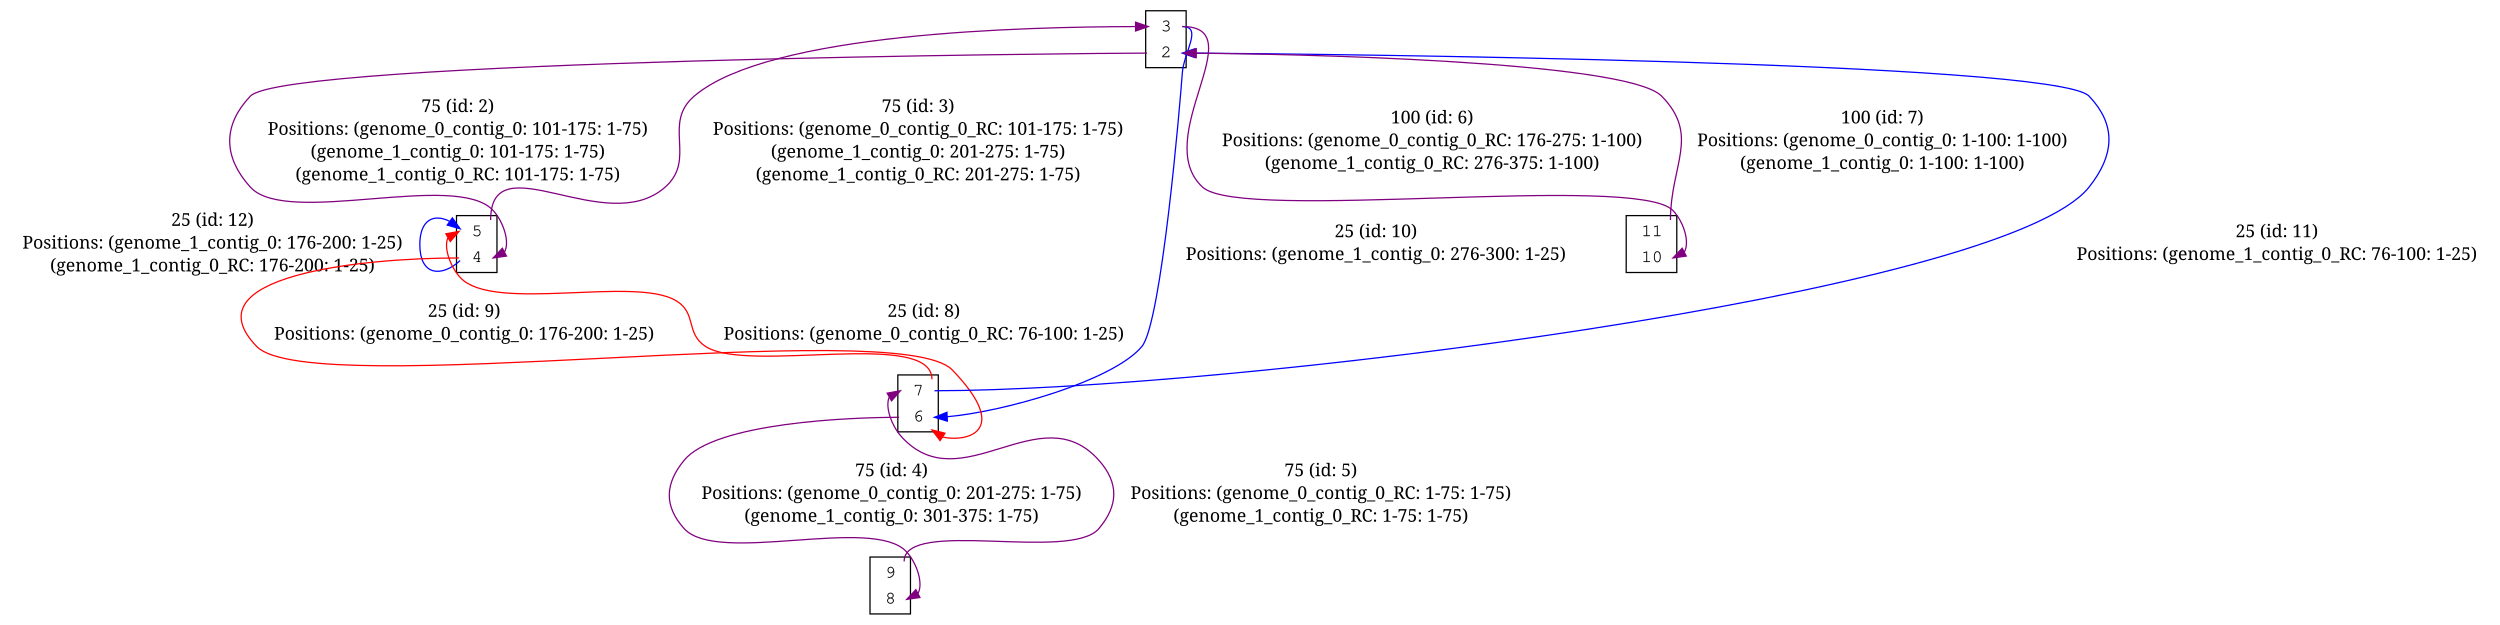
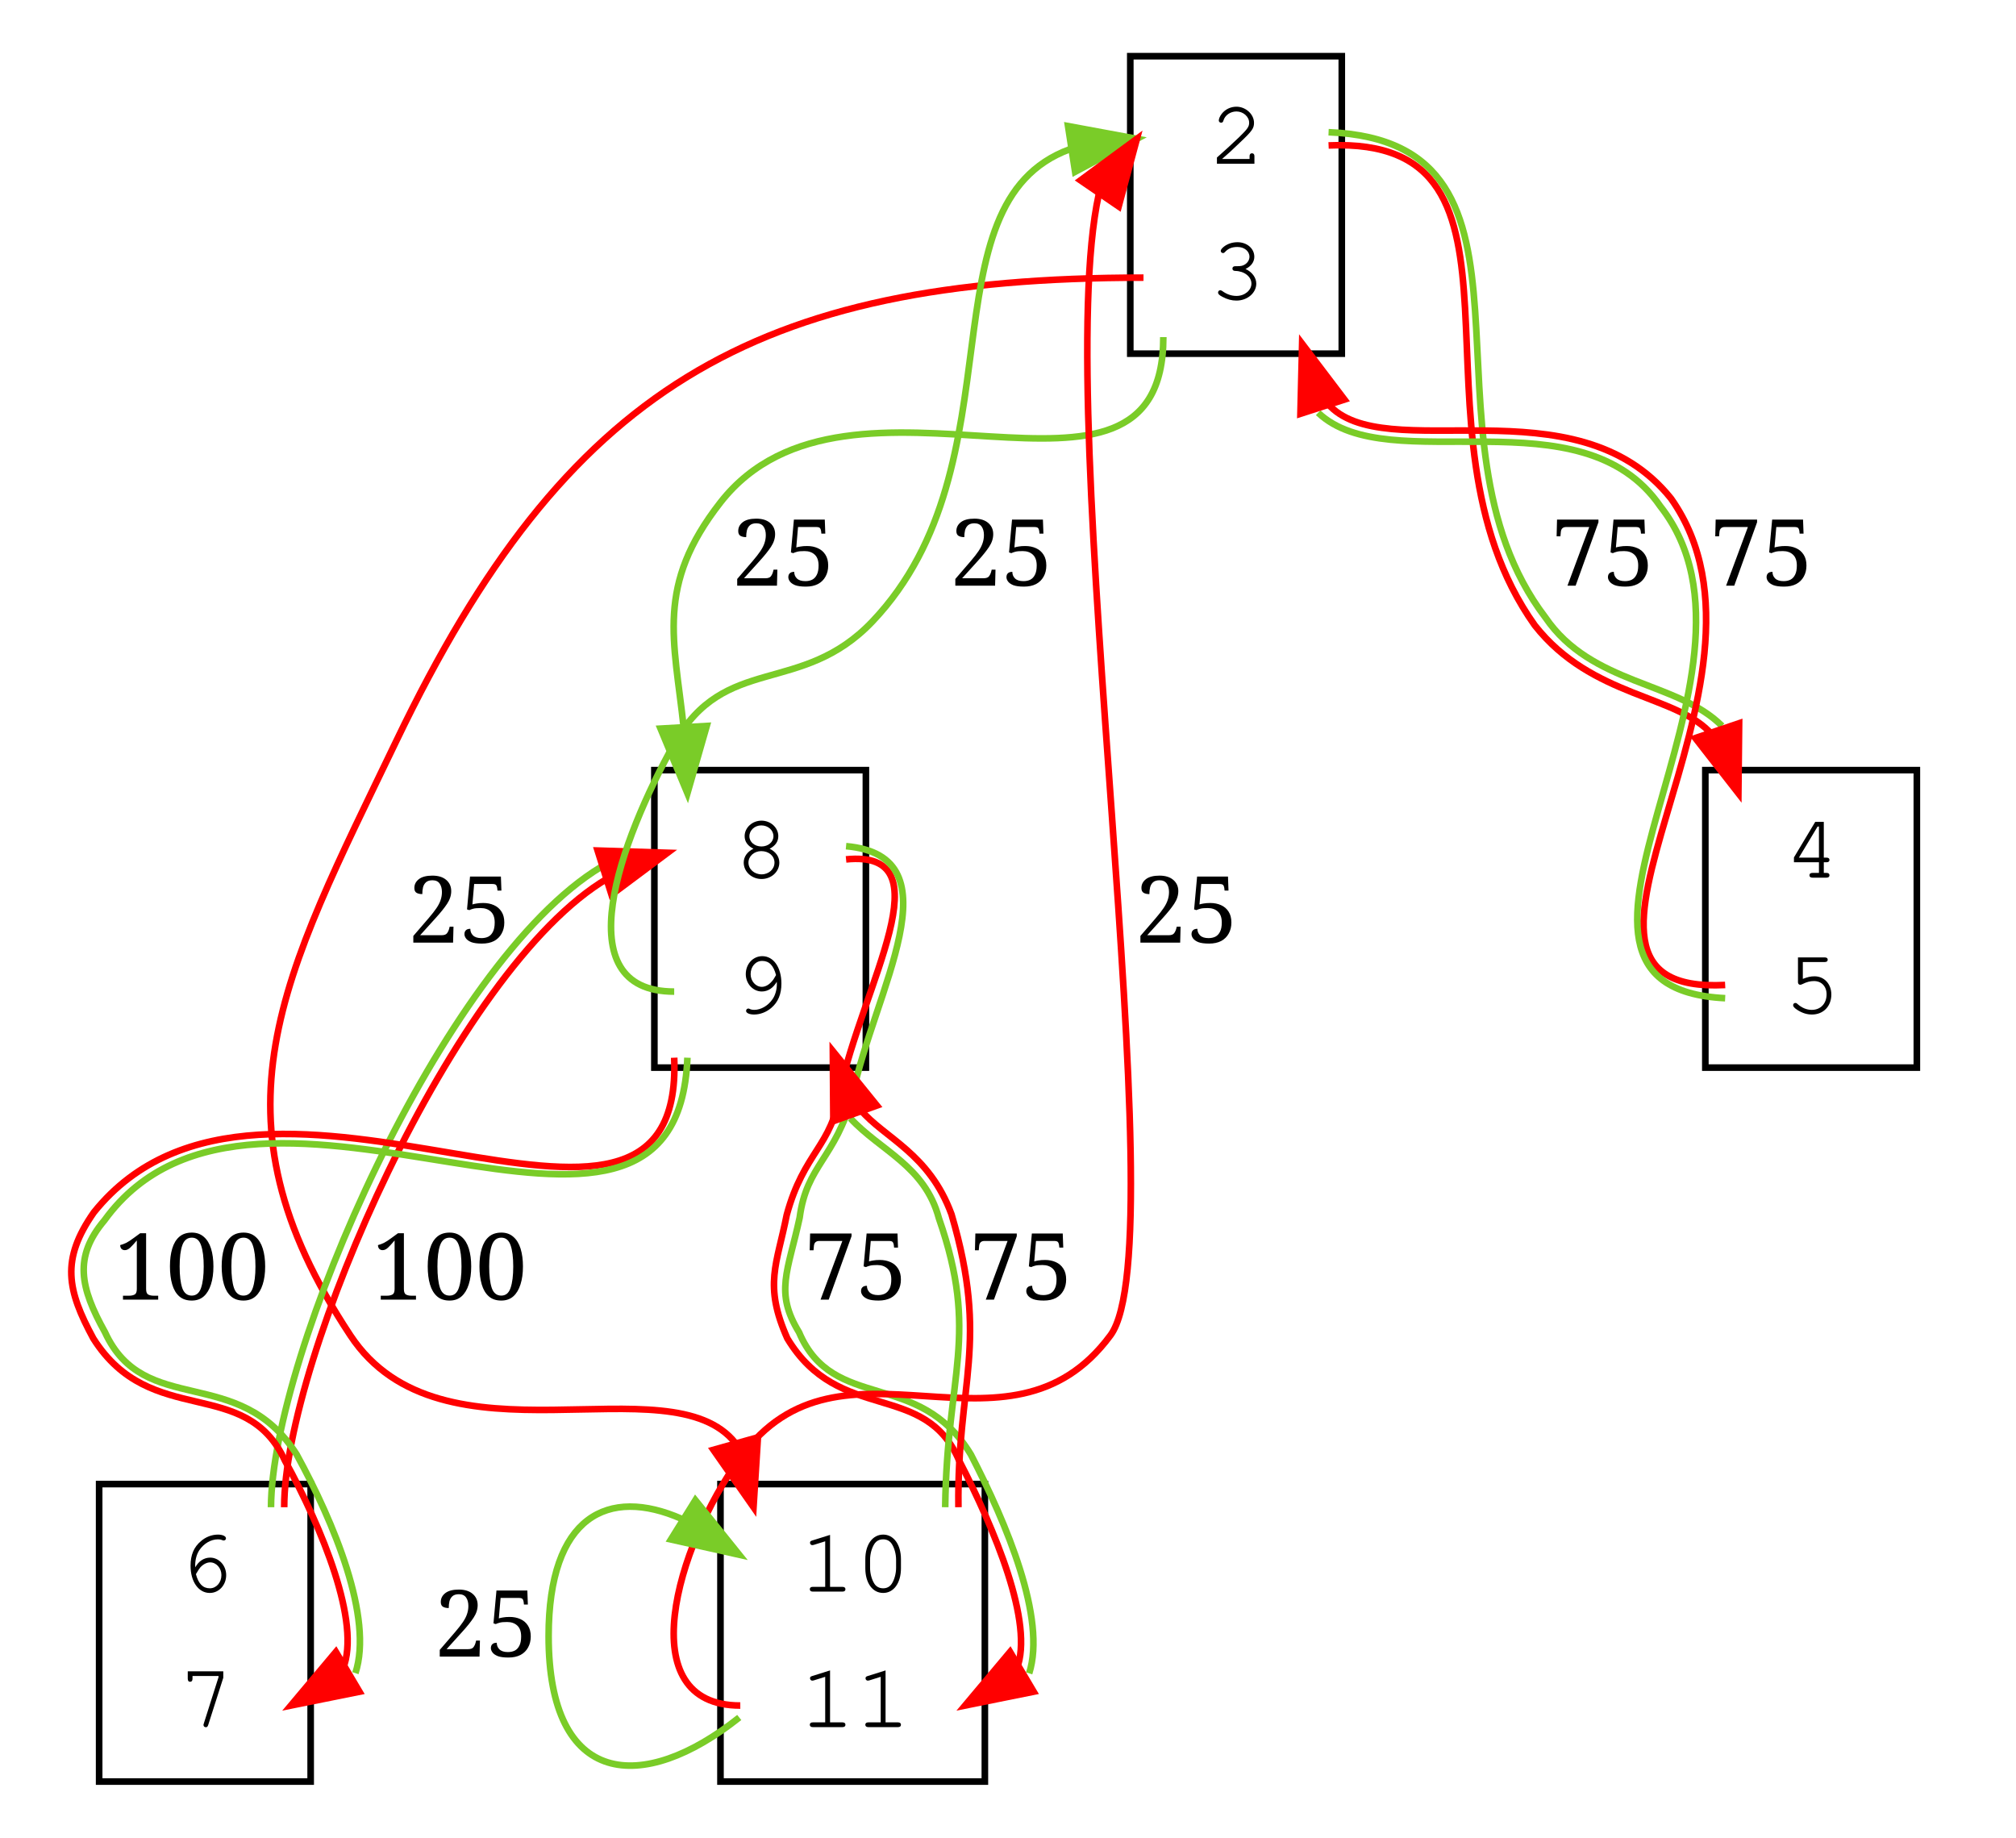
- <svg xmlns="http://www.w3.org/2000/svg" width="1977pt" height="494pt" viewBox="0.00 0.00 1977.00 494.00">
-   <g id="graph1" class="graph" transform="scale(1 1) rotate(0) translate(4 490)">
-     <polygon fill="white" stroke="white" points="-4,5 -4,-490 1974,-490 1974,5 -4,5" />
+ <svg xmlns="http://www.w3.org/2000/svg" width="305pt" height="278pt" viewBox="0.00 0.00 305.00 278.00">
+   <g id="graph1" class="graph" transform="scale(1 1) rotate(0) translate(4 274)">
+     <polygon fill="white" stroke="white" points="-4,5 -4,-274 302,-274 302,5 -4,5" />
    <g id="node1" class="node">
-       <polygon fill="white" stroke="white" points="945,-485.5 891,-485.5 891,-432.5 945,-432.5 945,-485.5" />
-       <polygon fill="white" stroke="white" points="902,-436.5 902,-481.5 934,-481.5 934,-436.5 902,-436.5" />
-       <polygon fill="none" stroke="black" points="902,-436.5 902,-481.5 934,-481.5 934,-436.5 902,-436.5" />
-       <text text-anchor="start" x="914" y="-465.233" font-family="Courier,monospace" font-size="14.00">3</text>
-       <text text-anchor="start" x="914" y="-444.733" font-family="Courier,monospace" font-size="14.00">2</text>
+       <polygon fill="white" stroke="white" points="210,-269.5 156,-269.5 156,-216.5 210,-216.5 210,-269.5" />
+       <polygon fill="white" stroke="white" points="167,-220.5 167,-265.5 199,-265.5 199,-220.5 167,-220.5" />
+       <polygon fill="none" stroke="black" points="167,-220.5 167,-265.5 199,-265.5 199,-220.5 167,-220.5" />
+       <text text-anchor="start" x="179" y="-249.233" font-family="Courier,monospace" font-size="14.00">2</text>
+       <text text-anchor="start" x="179" y="-228.733" font-family="Courier,monospace" font-size="14.00">3</text>
    </g>
    <g id="node2" class="node">
-       <polygon fill="white" stroke="white" points="400,-323.5 346,-323.5 346,-270.5 400,-270.5 400,-323.5" />
-       <polygon fill="white" stroke="white" points="357,-274.5 357,-319.5 389,-319.5 389,-274.5 357,-274.5" />
-       <polygon fill="none" stroke="black" points="357,-274.5 357,-319.5 389,-319.5 389,-274.5 357,-274.5" />
-       <text text-anchor="start" x="369" y="-303.233" font-family="Courier,monospace" font-size="14.00">5</text>
-       <text text-anchor="start" x="369" y="-282.733" font-family="Courier,monospace" font-size="14.00">4</text>
+       <polygon fill="white" stroke="white" points="297,-161.5 243,-161.5 243,-108.5 297,-108.5 297,-161.5" />
+       <polygon fill="white" stroke="white" points="254,-112.5 254,-157.5 286,-157.5 286,-112.5 254,-112.5" />
+       <polygon fill="none" stroke="black" points="254,-112.5 254,-157.5 286,-157.5 286,-112.5 254,-112.5" />
+       <text text-anchor="start" x="266" y="-141.233" font-family="Courier,monospace" font-size="14.00">4</text>
+       <text text-anchor="start" x="266" y="-120.733" font-family="Courier,monospace" font-size="14.00">5</text>
    </g>
    <g id="edge2" class="edge">
-       <path fill="none" stroke="purple" d="M903,-448C863.566,-448 221.208,-442.544 194,-414 171.921,-390.837 172.485,-365.688 194,-342 222.819,-310.27 357.181,-355.23 386,-323.5 394.229,-314.44 399.36,-298.463 394.905,-290.614" />
-       <polygon fill="purple" stroke="purple" points="396.489,-287.493 386,-286 393.268,-293.708 396.489,-287.493" />
-       <text text-anchor="middle" x="358" y="-401.4" font-family="Times Roman,serif" font-size="14.00">75 (id: 2)</text>
-       <text text-anchor="middle" x="358" y="-383.4" font-family="Times Roman,serif" font-size="14.00">Positions: (genome_0_contig_0: 101-175: 1-75)</text>
-       <text text-anchor="middle" x="358" y="-365.4" font-family="Times Roman,serif" font-size="14.00">(genome_1_contig_0: 101-175: 1-75)</text>
-       <text text-anchor="middle" x="358" y="-347.4" font-family="Times Roman,serif" font-size="14.00">(genome_1_contig_0_RC: 101-175: 1-75)</text>
+       <path fill="none" stroke="#ff0000" d="M197,-252C231.548,-253.481 207.113,-209.003 228.195,-179.407 236.897,-168.347 249.848,-168.974 255.05,-162.829" />
+       <path fill="none" stroke="#7acc28" d="M197,-254C233.301,-252.519 208.866,-208.04 229.805,-180.593 236.8,-170.345 249.751,-170.971 256.518,-164.188" />
+       <polygon fill="#ff0000" stroke="#ff0000" points="259.112,-164.594 259,-154 252.481,-162.351 259.112,-164.594" />
+       <text text-anchor="middle" x="238.5" y="-185.4" font-family="Times Roman,serif" font-size="14.00">75</text>
+     </g>
+     <g id="node4" class="node">
+       <polygon fill="white" stroke="white" points="138,-161.5 84,-161.5 84,-108.5 138,-108.5 138,-161.5" />
+       <polygon fill="white" stroke="white" points="95,-112.5 95,-157.5 127,-157.5 127,-112.5 95,-112.5" />
+       <polygon fill="none" stroke="black" points="95,-112.5 95,-157.5 127,-157.5 127,-112.5 95,-112.5" />
+       <text text-anchor="start" x="107" y="-141.233" font-family="Courier,monospace" font-size="14.00">8</text>
+       <text text-anchor="start" x="107" y="-120.733" font-family="Courier,monospace" font-size="14.00">9</text>
+     </g>
+     <g id="edge16" class="edge">
+       <path fill="none" stroke="#7acc28" d="M172,-223C172,-191.217 124.572,-223.042 105,-198 95.153,-185.401 98.006,-177.221 99.423,-164.04" />
+       <polygon fill="#7acc28" stroke="#7acc28" points="102.92,-164.184 100,-154 95.932,-163.783 102.92,-164.184" />
+       <text text-anchor="middle" x="114.5" y="-185.4" font-family="Times Roman,serif" font-size="14.00">25</text>
+     </g>
+     <g id="node5" class="node">
+       <polygon fill="white" stroke="white" points="153,-53.5 97,-53.5 97,-0.5 153,-0.5 153,-53.5" />
+       <polygon fill="white" stroke="white" points="105,-4.5 105,-49.5 145,-49.5 145,-4.5 105,-4.5" />
+       <polygon fill="none" stroke="black" points="105,-4.5 105,-49.5 145,-49.5 145,-4.5 105,-4.5" />
+       <text text-anchor="start" x="117" y="-33.233" font-family="Courier,monospace" font-size="14.00">10</text>
+       <text text-anchor="start" x="117" y="-12.733" font-family="Courier,monospace" font-size="14.00">11</text>
+     </g>
+     <g id="edge18" class="edge">
+       <path fill="none" stroke="#ff0000" d="M169,-232C109.922,-232 81.591,-215.247 56,-162 38.621,-125.839 26.881,-105.473 49,-72 62.836,-51.062 97.342,-68.301 107.281,-55.681" />
+       <polygon fill="#ff0000" stroke="#ff0000" points="110.666,-56.574 110,-46 103.927,-54.681 110.666,-56.574" />
+       <text text-anchor="middle" x="65.5" y="-131.4" font-family="Times Roman,serif" font-size="14.00">25</text>
+     </g>
+     <g id="edge4" class="edge">
+       <path fill="none" stroke="#ff0000" d="M257,-125C224.602,-123.321 268.524,-170.75 248.802,-198.597 234.387,-216.62 205.326,-203.165 196.868,-212.948" />
+       <path fill="none" stroke="#7acc28" d="M257,-123C223.135,-124.679 267.057,-172.109 247.198,-197.403 235.227,-214.806 206.167,-201.35 195.425,-211.563" />
+       <polygon fill="#ff0000" stroke="#ff0000" points="192.742,-211.408 193,-222 199.404,-213.559 192.742,-211.408" />
+       <text text-anchor="middle" x="262.5" y="-185.4" font-family="Times Roman,serif" font-size="14.00">75</text>
    </g>
    <g id="node3" class="node">
-       <polygon fill="white" stroke="white" points="749,-197.5 695,-197.5 695,-144.5 749,-144.5 749,-197.5" />
-       <polygon fill="white" stroke="white" points="706,-148.5 706,-193.5 738,-193.5 738,-148.5 706,-148.5" />
-       <polygon fill="none" stroke="black" points="706,-148.5 706,-193.5 738,-193.5 738,-148.5 706,-148.5" />
-       <text text-anchor="start" x="718" y="-177.233" font-family="Courier,monospace" font-size="14.00">7</text>
-       <text text-anchor="start" x="718" y="-156.733" font-family="Courier,monospace" font-size="14.00">6</text>
+       <polygon fill="white" stroke="white" points="54,-53.5 2.13163e-14,-53.5 0,-0.5 54,-0.5 54,-53.5" />
+       <polygon fill="white" stroke="white" points="11,-4.5 11,-49.5 43,-49.5 43,-4.5 11,-4.5" />
+       <polygon fill="none" stroke="black" points="11,-4.5 11,-49.5 43,-49.5 43,-4.5 11,-4.5" />
+       <text text-anchor="start" x="23" y="-33.233" font-family="Courier,monospace" font-size="14.00">6</text>
+       <text text-anchor="start" x="23" y="-12.733" font-family="Courier,monospace" font-size="14.00">7</text>
    </g>
-     <g id="edge18" class="edge">
-       <path fill="none" stroke="blue" d="M931,-469C947.222,-469 932.189,-448.679 931,-432.5 929.217,-408.249 914.558,-234.688 899,-216 876.286,-188.715 788.803,-164.145 745.101,-160.472" />
-       <polygon fill="blue" stroke="blue" points="745.153,-156.971 735,-160 744.826,-163.963 745.153,-156.971" />
-       <text text-anchor="middle" x="1084" y="-302.4" font-family="Times Roman,serif" font-size="14.00">25 (id: 10)</text>
-       <text text-anchor="middle" x="1084" y="-284.4" font-family="Times Roman,serif" font-size="14.00">Positions: (genome_1_contig_0: 276-300: 1-25)</text>
+     <g id="edge6" class="edge">
+       <path fill="none" stroke="#ff0000" d="M39,-46C38.917,-68.111 64.71,-127.528 87.938,-141.127" />
+       <path fill="none" stroke="#7acc28" d="M37,-46C37.083,-68.907 62.875,-128.325 86.916,-142.846" />
+       <polygon fill="#ff0000" stroke="#ff0000" points="86.41,-145.336 97,-145 88.512,-138.659 86.41,-145.336" />
+       <text text-anchor="middle" x="64" y="-77.4" font-family="Times Roman,serif" font-size="14.00">100</text>
    </g>
-     <g id="node5" class="node">
-       <polygon fill="white" stroke="white" points="1330,-323.5 1274,-323.5 1274,-270.5 1330,-270.5 1330,-323.5" />
-       <polygon fill="white" stroke="white" points="1282,-274.5 1282,-319.5 1322,-319.5 1322,-274.5 1282,-274.5" />
-       <polygon fill="none" stroke="black" points="1282,-274.5 1282,-319.5 1322,-319.5 1322,-274.5 1282,-274.5" />
-       <text text-anchor="start" x="1294" y="-303.233" font-family="Courier,monospace" font-size="14.00">11</text>
-       <text text-anchor="start" x="1294" y="-282.733" font-family="Courier,monospace" font-size="14.00">10</text>
+     <g id="edge14" class="edge">
+       <path fill="none" stroke="#7acc28" d="M98,-124C81.333,-124 89.877,-146.947 98,-161.5 105.635,-175.178 117.211,-168.643 128,-180 150.693,-203.889 135.347,-243.13 157.855,-251.428" />
+       <polygon fill="#7acc28" stroke="#7acc28" points="157.582,-254.928 168,-253 158.654,-248.01 157.582,-254.928" />
+       <text text-anchor="middle" x="147.5" y="-185.4" font-family="Times Roman,serif" font-size="14.00">25</text>
+     </g>
+     <g id="edge8" class="edge">
+       <path fill="none" stroke="#ff0000" d="M98,-114C99.61,-74.253 36.217,-123.01 10.205,-90.607 5.167,-83.429 6.177,-78.802 10.123,-71.519 18.852,-57.73 33.153,-66.041 39.123,-53.019 44.71,-42.841 50.661,-28.477 47.888,-21.576" />
+       <path fill="none" stroke="#7acc28" d="M100,-114C98.39,-72.668 34.998,-121.424 11.795,-89.393 7.121,-83.856 8.131,-79.228 11.877,-72.481 17.847,-59.459 32.148,-67.77 40.877,-53.981 46.557,-43.607 52.508,-29.242 49.768,-20.896" />
+       <polygon fill="#ff0000" stroke="#ff0000" points="50.386,-18.091 40,-16 46.816,-24.112 50.386,-18.091" />
+       <text text-anchor="middle" x="25" y="-77.4" font-family="Times Roman,serif" font-size="14.00">100</text>
+     </g>
+     <g id="edge12" class="edge">
+       <path fill="none" stroke="#ff0000" d="M124,-144C139.375,-145.531 126.441,-124.917 123.021,-108.703 121.971,-100.705 117.602,-99.749 115.021,-90.203 113.548,-82.722 111.502,-79.666 115.111,-71.542 122.96,-58.507 135.958,-65.216 141.111,-53.042 146.451,-42.695 152.508,-28.387 149.816,-21.531" />
+       <path fill="none" stroke="#7acc28" d="M124,-146C141.069,-144.469 128.135,-123.854 124.979,-108.297 122.398,-98.751 118.029,-97.795 116.979,-89.797 115.21,-81.61 113.164,-78.554 116.889,-72.458 122.042,-60.284 135.04,-66.993 142.889,-53.958 148.293,-43.475 154.35,-29.166 151.702,-20.867" />
+       <polygon fill="#ff0000" stroke="#ff0000" points="152.386,-18.095 142,-16 148.813,-24.114 152.386,-18.095" />
+       <text text-anchor="middle" x="125.5" y="-77.4" font-family="Times Roman,serif" font-size="14.00">75</text>
+     </g>
+     <g id="edge20" class="edge">
+       <path fill="none" stroke="#ff0000" d="M108,-16C91.333,-16 98.237,-39.992 108,-53.5 123.355,-74.744 148.411,-50.927 164,-72 174.328,-85.961 154.813,-210.709 162.226,-244.558" />
+       <polygon fill="#ff0000" stroke="#ff0000" points="159.466,-246.722 168,-253 165.244,-242.77 159.466,-246.722" />
+       <text text-anchor="middle" x="175.5" y="-131.4" font-family="Times Roman,serif" font-size="14.00">25</text>
    </g>
    <g id="edge10" class="edge">
-       <path fill="none" stroke="purple" d="M931,-469C987.891,-469 905.28,-380.678 947,-342 977.349,-313.864 1290.47,-353.481 1319,-323.5 1327.44,-314.633 1332.47,-298.565 1327.95,-290.655" />
-       <polygon fill="purple" stroke="purple" points="1329.49,-287.51 1319,-286 1326.26,-293.72 1329.49,-287.51" />
-       <text text-anchor="middle" x="1128.5" y="-392.4" font-family="Times Roman,serif" font-size="14.00">100 (id: 6)</text>
-       <text text-anchor="middle" x="1128.5" y="-374.4" font-family="Times Roman,serif" font-size="14.00">Positions: (genome_0_contig_0_RC: 176-275: 1-100)</text>
-       <text text-anchor="middle" x="1128.5" y="-356.4" font-family="Times Roman,serif" font-size="14.00">(genome_1_contig_0_RC: 276-375: 1-100)</text>
-     </g>
-     <g id="edge4" class="edge">
-       <path fill="none" stroke="purple" d="M384,-316C384,-378.412 475.239,-300.663 522,-342 547.169,-364.249 519.455,-392.184 545,-414 603.976,-464.366 806.582,-468.722 893.936,-468.985" />
-       <polygon fill="purple" stroke="purple" points="893.995,-472.485 904,-469 894.005,-465.485 893.995,-472.485" />
-       <text text-anchor="middle" x="722" y="-401.4" font-family="Times Roman,serif" font-size="14.00">75 (id: 3)</text>
-       <text text-anchor="middle" x="722" y="-383.4" font-family="Times Roman,serif" font-size="14.00">Positions: (genome_0_contig_0_RC: 101-175: 1-75)</text>
-       <text text-anchor="middle" x="722" y="-365.4" font-family="Times Roman,serif" font-size="14.00">(genome_1_contig_0: 201-275: 1-75)</text>
-       <text text-anchor="middle" x="722" y="-347.4" font-family="Times Roman,serif" font-size="14.00">(genome_1_contig_0_RC: 201-275: 1-75)</text>
+       <path fill="none" stroke="#ff0000" d="M141,-46C140.76,-64.911 145.726,-70.722 139.952,-90.305 136.565,-99.545 129.838,-101.81 126.148,-106.162" />
+       <path fill="none" stroke="#7acc28" d="M139,-46C139.24,-66.21 144.206,-72.021 138.048,-89.695 135.927,-97.65 129.2,-99.914 124.653,-104.834" />
+       <polygon fill="#ff0000" stroke="#ff0000" points="122.074,-104.405 122,-115 128.665,-106.764 122.074,-104.405" />
+       <text text-anchor="middle" x="150.5" y="-77.4" font-family="Times Roman,serif" font-size="14.00">75</text>
    </g>
    <g id="edge22" class="edge">
-       <path fill="none" stroke="blue" d="M359.867,-283.924C345.26,-270.557 328,-271.719 328,-296.5 328,-316.635 339.395,-321.177 351.502,-315.003" />
-       <polygon fill="blue" stroke="blue" points="353.73,-317.713 359.867,-309.076 349.684,-312.002 353.73,-317.713" />
-       <text text-anchor="middle" x="164" y="-311.4" font-family="Times Roman,serif" font-size="14.00">25 (id: 12)</text>
-       <text text-anchor="middle" x="164" y="-293.4" font-family="Times Roman,serif" font-size="14.00">Positions: (genome_1_contig_0: 176-200: 1-25)</text>
-       <text text-anchor="middle" x="164" y="-275.4" font-family="Times Roman,serif" font-size="14.00">(genome_1_contig_0_RC: 176-200: 1-25)</text>
-     </g>
-     <g id="edge16" class="edge">
-       <path fill="none" stroke="red" d="M359,-286C281.381,-286 145.046,-271.8 199,-216 241.504,-172.043 706.496,-241.457 749,-197.5 796.78,-148.086 759.667,-140.147 741.514,-144.385" />
-       <polygon fill="red" stroke="red" points="739.421,-141.573 733,-150 743.275,-147.417 739.421,-141.573" />
-       <text text-anchor="middle" x="363" y="-239.4" font-family="Times Roman,serif" font-size="14.00">25 (id: 9)</text>
-       <text text-anchor="middle" x="363" y="-221.4" font-family="Times Roman,serif" font-size="14.00">Positions: (genome_0_contig_0: 176-200: 1-25)</text>
-     </g>
-     <g id="edge20" class="edge">
-       <path fill="none" stroke="blue" d="M735,-181C961.289,-181 1580.35,-256.776 1648,-342 1667.9,-367.064 1670.09,-390.843 1648,-414 1621.82,-441.449 1032.83,-447.441 941.059,-447.961" />
-       <polygon fill="blue" stroke="blue" points="940.986,-444.461 931,-448 941.014,-451.461 940.986,-444.461" />
-       <text text-anchor="middle" x="1796.5" y="-302.4" font-family="Times Roman,serif" font-size="14.00">25 (id: 11)</text>
-       <text text-anchor="middle" x="1796.5" y="-284.4" font-family="Times Roman,serif" font-size="14.00">Positions: (genome_1_contig_0_RC: 76-100: 1-25)</text>
-     </g>
-     <g id="edge14" class="edge">
-       <path fill="none" stroke="red" d="M733,-190C733,-230.195 587.77,-194.199 554,-216 538.049,-226.298 547.137,-241.995 531,-252 498.516,-272.141 385.919,-242.409 360,-270.5 352.09,-279.072 346.651,-294.178 350.242,-301.997" />
-       <polygon fill="red" stroke="red" points="348.581,-305.078 359,-307 352.053,-299 348.581,-305.078" />
-       <text text-anchor="middle" x="726.5" y="-239.4" font-family="Times Roman,serif" font-size="14.00">25 (id: 8)</text>
-       <text text-anchor="middle" x="726.5" y="-221.4" font-family="Times Roman,serif" font-size="14.00">Positions: (genome_0_contig_0_RC: 76-100: 1-25)</text>
-     </g>
-     <g id="node4" class="node">
-       <polygon fill="white" stroke="white" points="727,-53.5 673,-53.5 673,-0.5 727,-0.5 727,-53.5" />
-       <polygon fill="white" stroke="white" points="684,-4.5 684,-49.5 716,-49.5 716,-4.5 684,-4.5" />
-       <polygon fill="none" stroke="black" points="684,-4.5 684,-49.5 716,-49.5 716,-4.5 684,-4.5" />
-       <text text-anchor="start" x="696" y="-33.233" font-family="Courier,monospace" font-size="14.00">9</text>
-       <text text-anchor="start" x="696" y="-12.733" font-family="Courier,monospace" font-size="14.00">8</text>
-     </g>
-     <g id="edge6" class="edge">
-       <path fill="none" stroke="purple" d="M707,-160C668.474,-160 561.425,-155.794 537,-126 521.784,-107.44 520.941,-89.836 537,-72 563.314,-42.775 686.686,-82.725 713,-53.5 721.19,-44.404 726.339,-28.444 721.896,-20.607" />
-       <polygon fill="purple" stroke="purple" points="723.49,-17.49 713,-16 720.271,-23.706 723.49,-17.49" />
-       <text text-anchor="middle" x="701" y="-113.4" font-family="Times Roman,serif" font-size="14.00">75 (id: 4)</text>
-       <text text-anchor="middle" x="701" y="-95.4" font-family="Times Roman,serif" font-size="14.00">Positions: (genome_0_contig_0: 201-275: 1-75)</text>
-       <text text-anchor="middle" x="701" y="-77.4" font-family="Times Roman,serif" font-size="14.00">(genome_1_contig_0: 301-375: 1-75)</text>
-     </g>
-     <g id="edge8" class="edge">
-       <path fill="none" stroke="purple" d="M711,-46C711,-80.707 842.594,-45.495 865,-72 880.494,-90.329 880.94,-108.058 865,-126 818.628,-178.196 756.082,-92.944 709,-144.5 701.134,-153.113 695.675,-168.201 699.253,-176.006" />
-       <polygon fill="purple" stroke="purple" points="697.58,-179.082 708,-181 701.051,-173.003 697.58,-179.082" />
-       <text text-anchor="middle" x="1040.5" y="-113.4" font-family="Times Roman,serif" font-size="14.00">75 (id: 5)</text>
-       <text text-anchor="middle" x="1040.5" y="-95.4" font-family="Times Roman,serif" font-size="14.00">Positions: (genome_0_contig_0_RC: 1-75: 1-75)</text>
-       <text text-anchor="middle" x="1040.5" y="-77.4" font-family="Times Roman,serif" font-size="14.00">(genome_1_contig_0_RC: 1-75: 1-75)</text>
-     </g>
-     <g id="edge12" class="edge">
-       <path fill="none" stroke="purple" d="M1317,-316C1317,-359.667 1340.59,-382.84 1310,-414 1282.19,-442.328 1009.11,-447.452 942.024,-447.955" />
-       <polygon fill="purple" stroke="purple" points="941.984,-444.455 932,-448 942.016,-451.455 941.984,-444.455" />
-       <text text-anchor="middle" x="1484.5" y="-392.4" font-family="Times Roman,serif" font-size="14.00">100 (id: 7)</text>
-       <text text-anchor="middle" x="1484.5" y="-374.4" font-family="Times Roman,serif" font-size="14.00">Positions: (genome_0_contig_0: 1-100: 1-100)</text>
-       <text text-anchor="middle" x="1484.5" y="-356.4" font-family="Times Roman,serif" font-size="14.00">(genome_1_contig_0: 1-100: 1-100)</text>
+       <path fill="none" stroke="#7acc28" d="M107.843,-14.192C93.232,-2.553 79,-3.625 79,-26.5 79,-44.728 88.038,-49.112 99.103,-44.251" />
+       <polygon fill="#7acc28" stroke="#7acc28" points="101.205,-47.066 107.843,-38.808 97.504,-41.123 101.205,-47.066" />
+       <text text-anchor="middle" x="69.5" y="-23.4" font-family="Times Roman,serif" font-size="14.00">25</text>
    </g>
  </g>
</svg>
